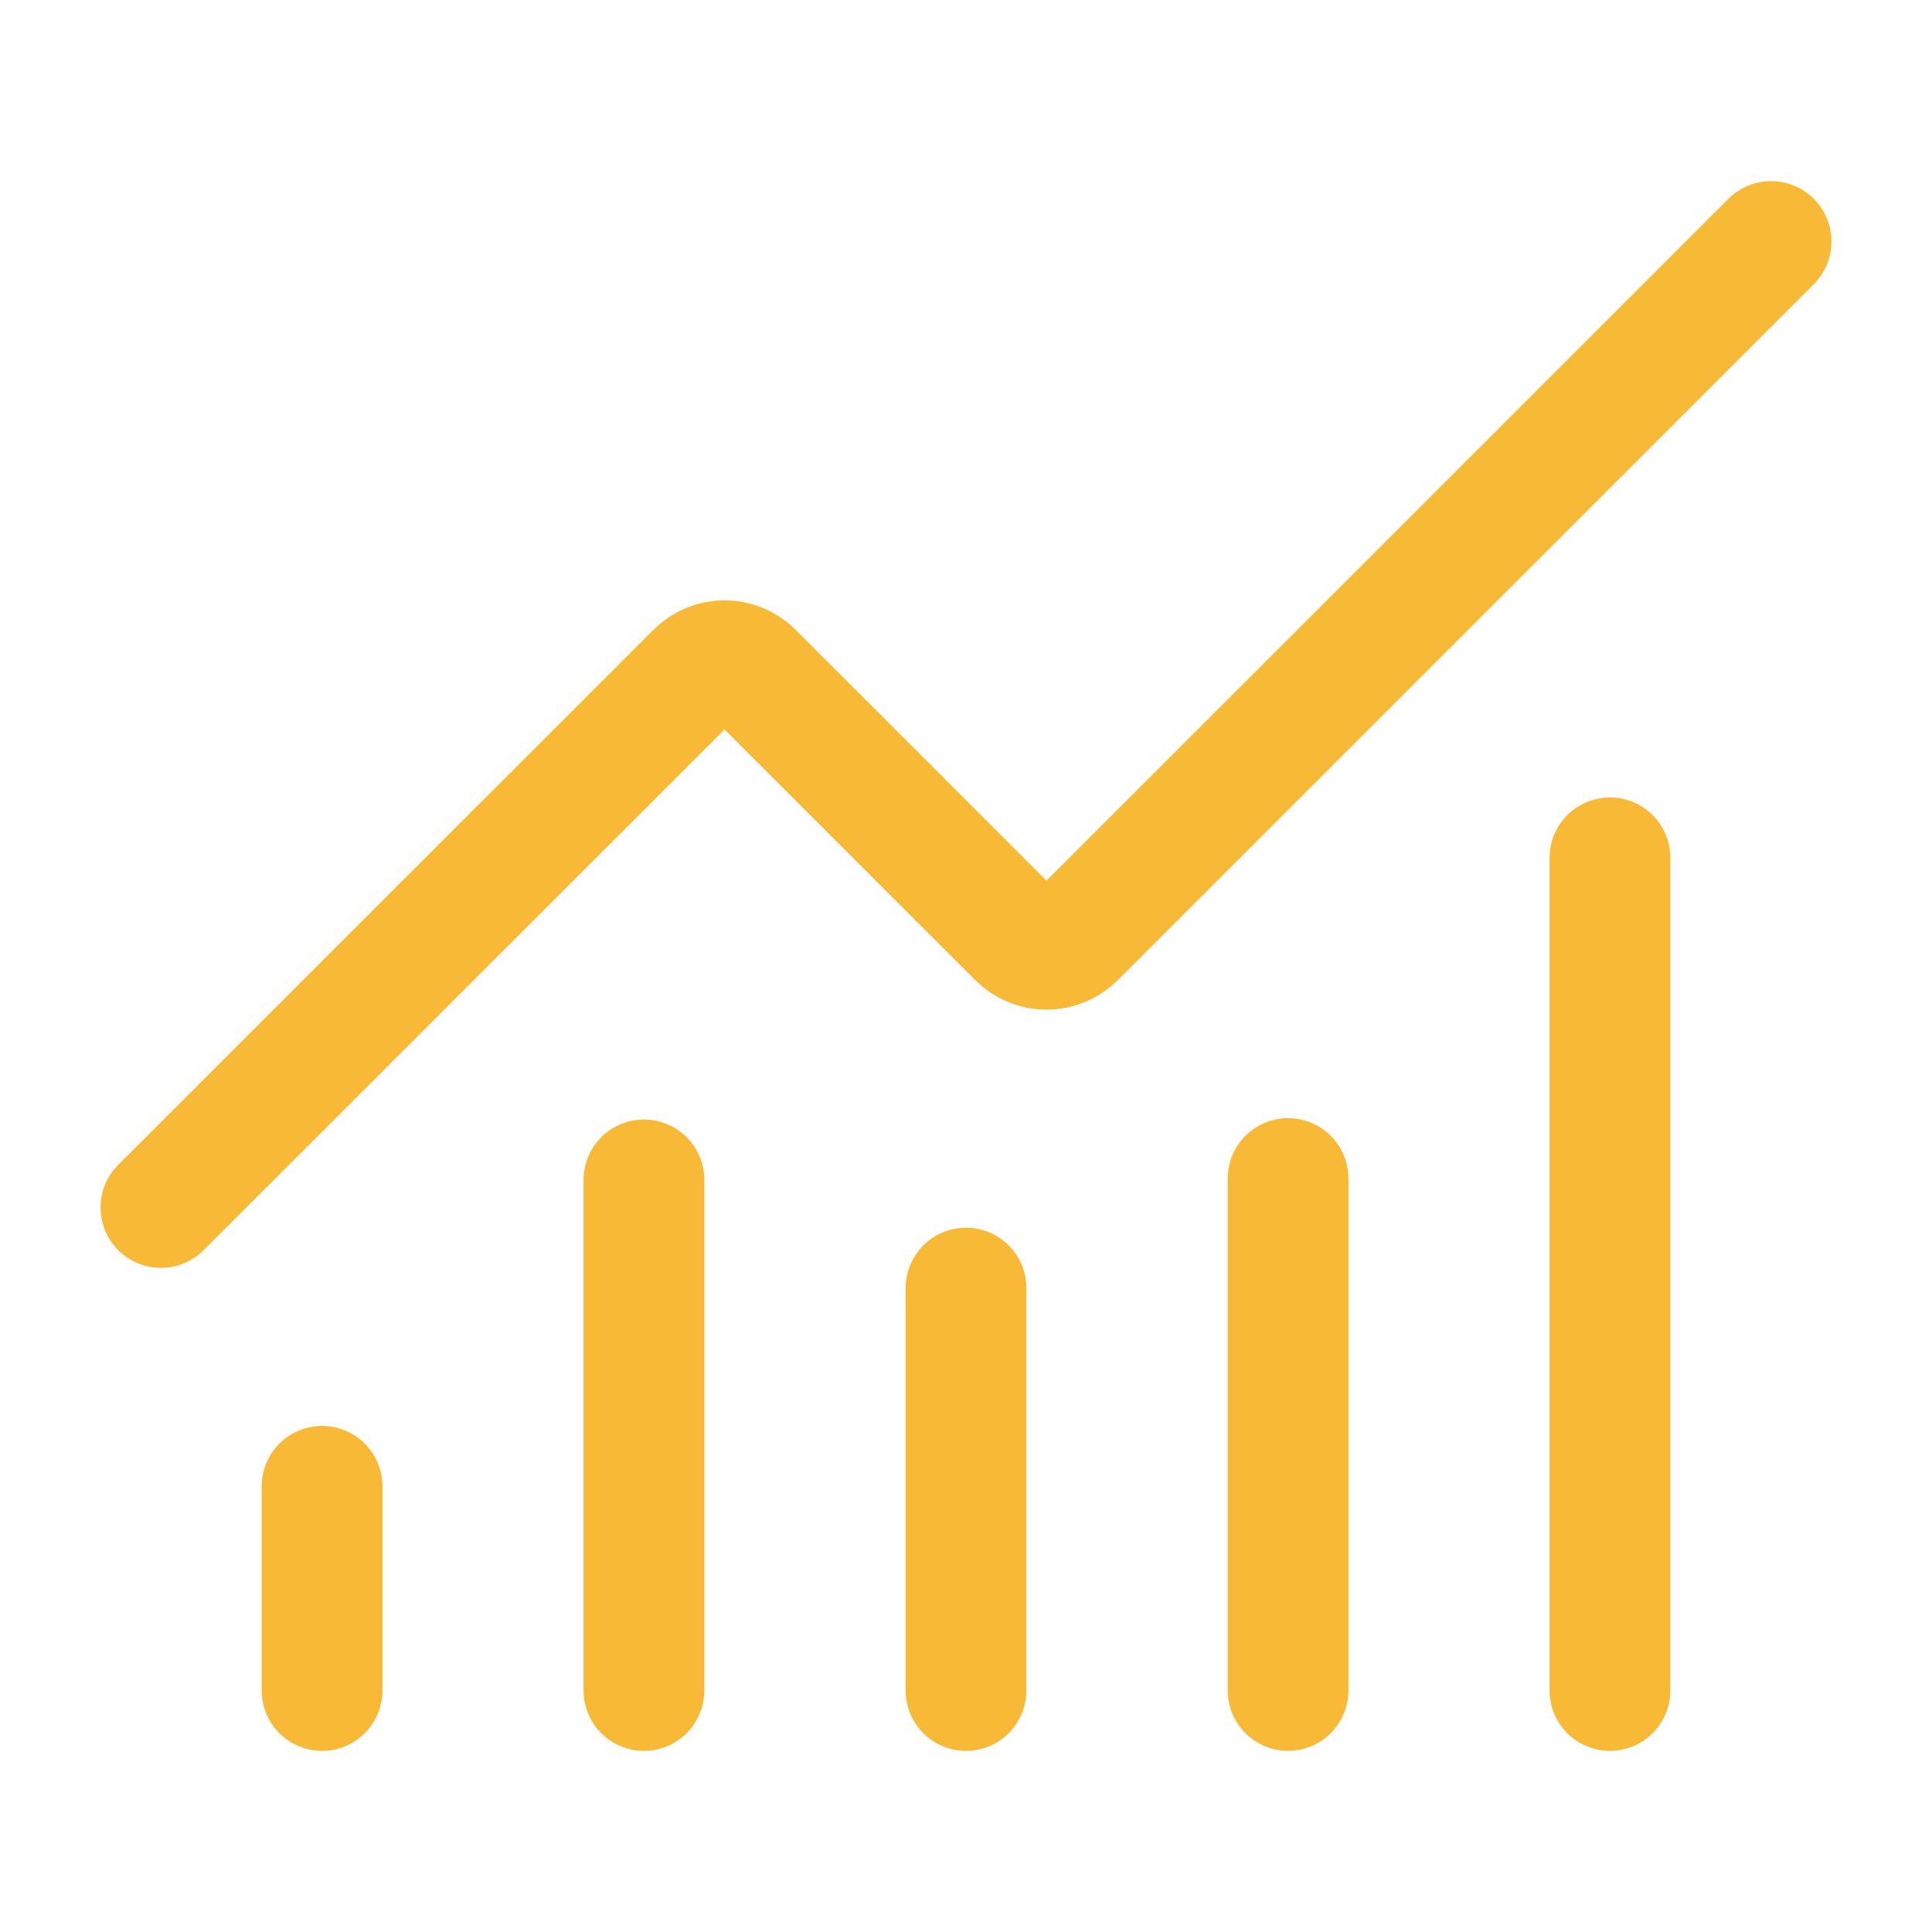
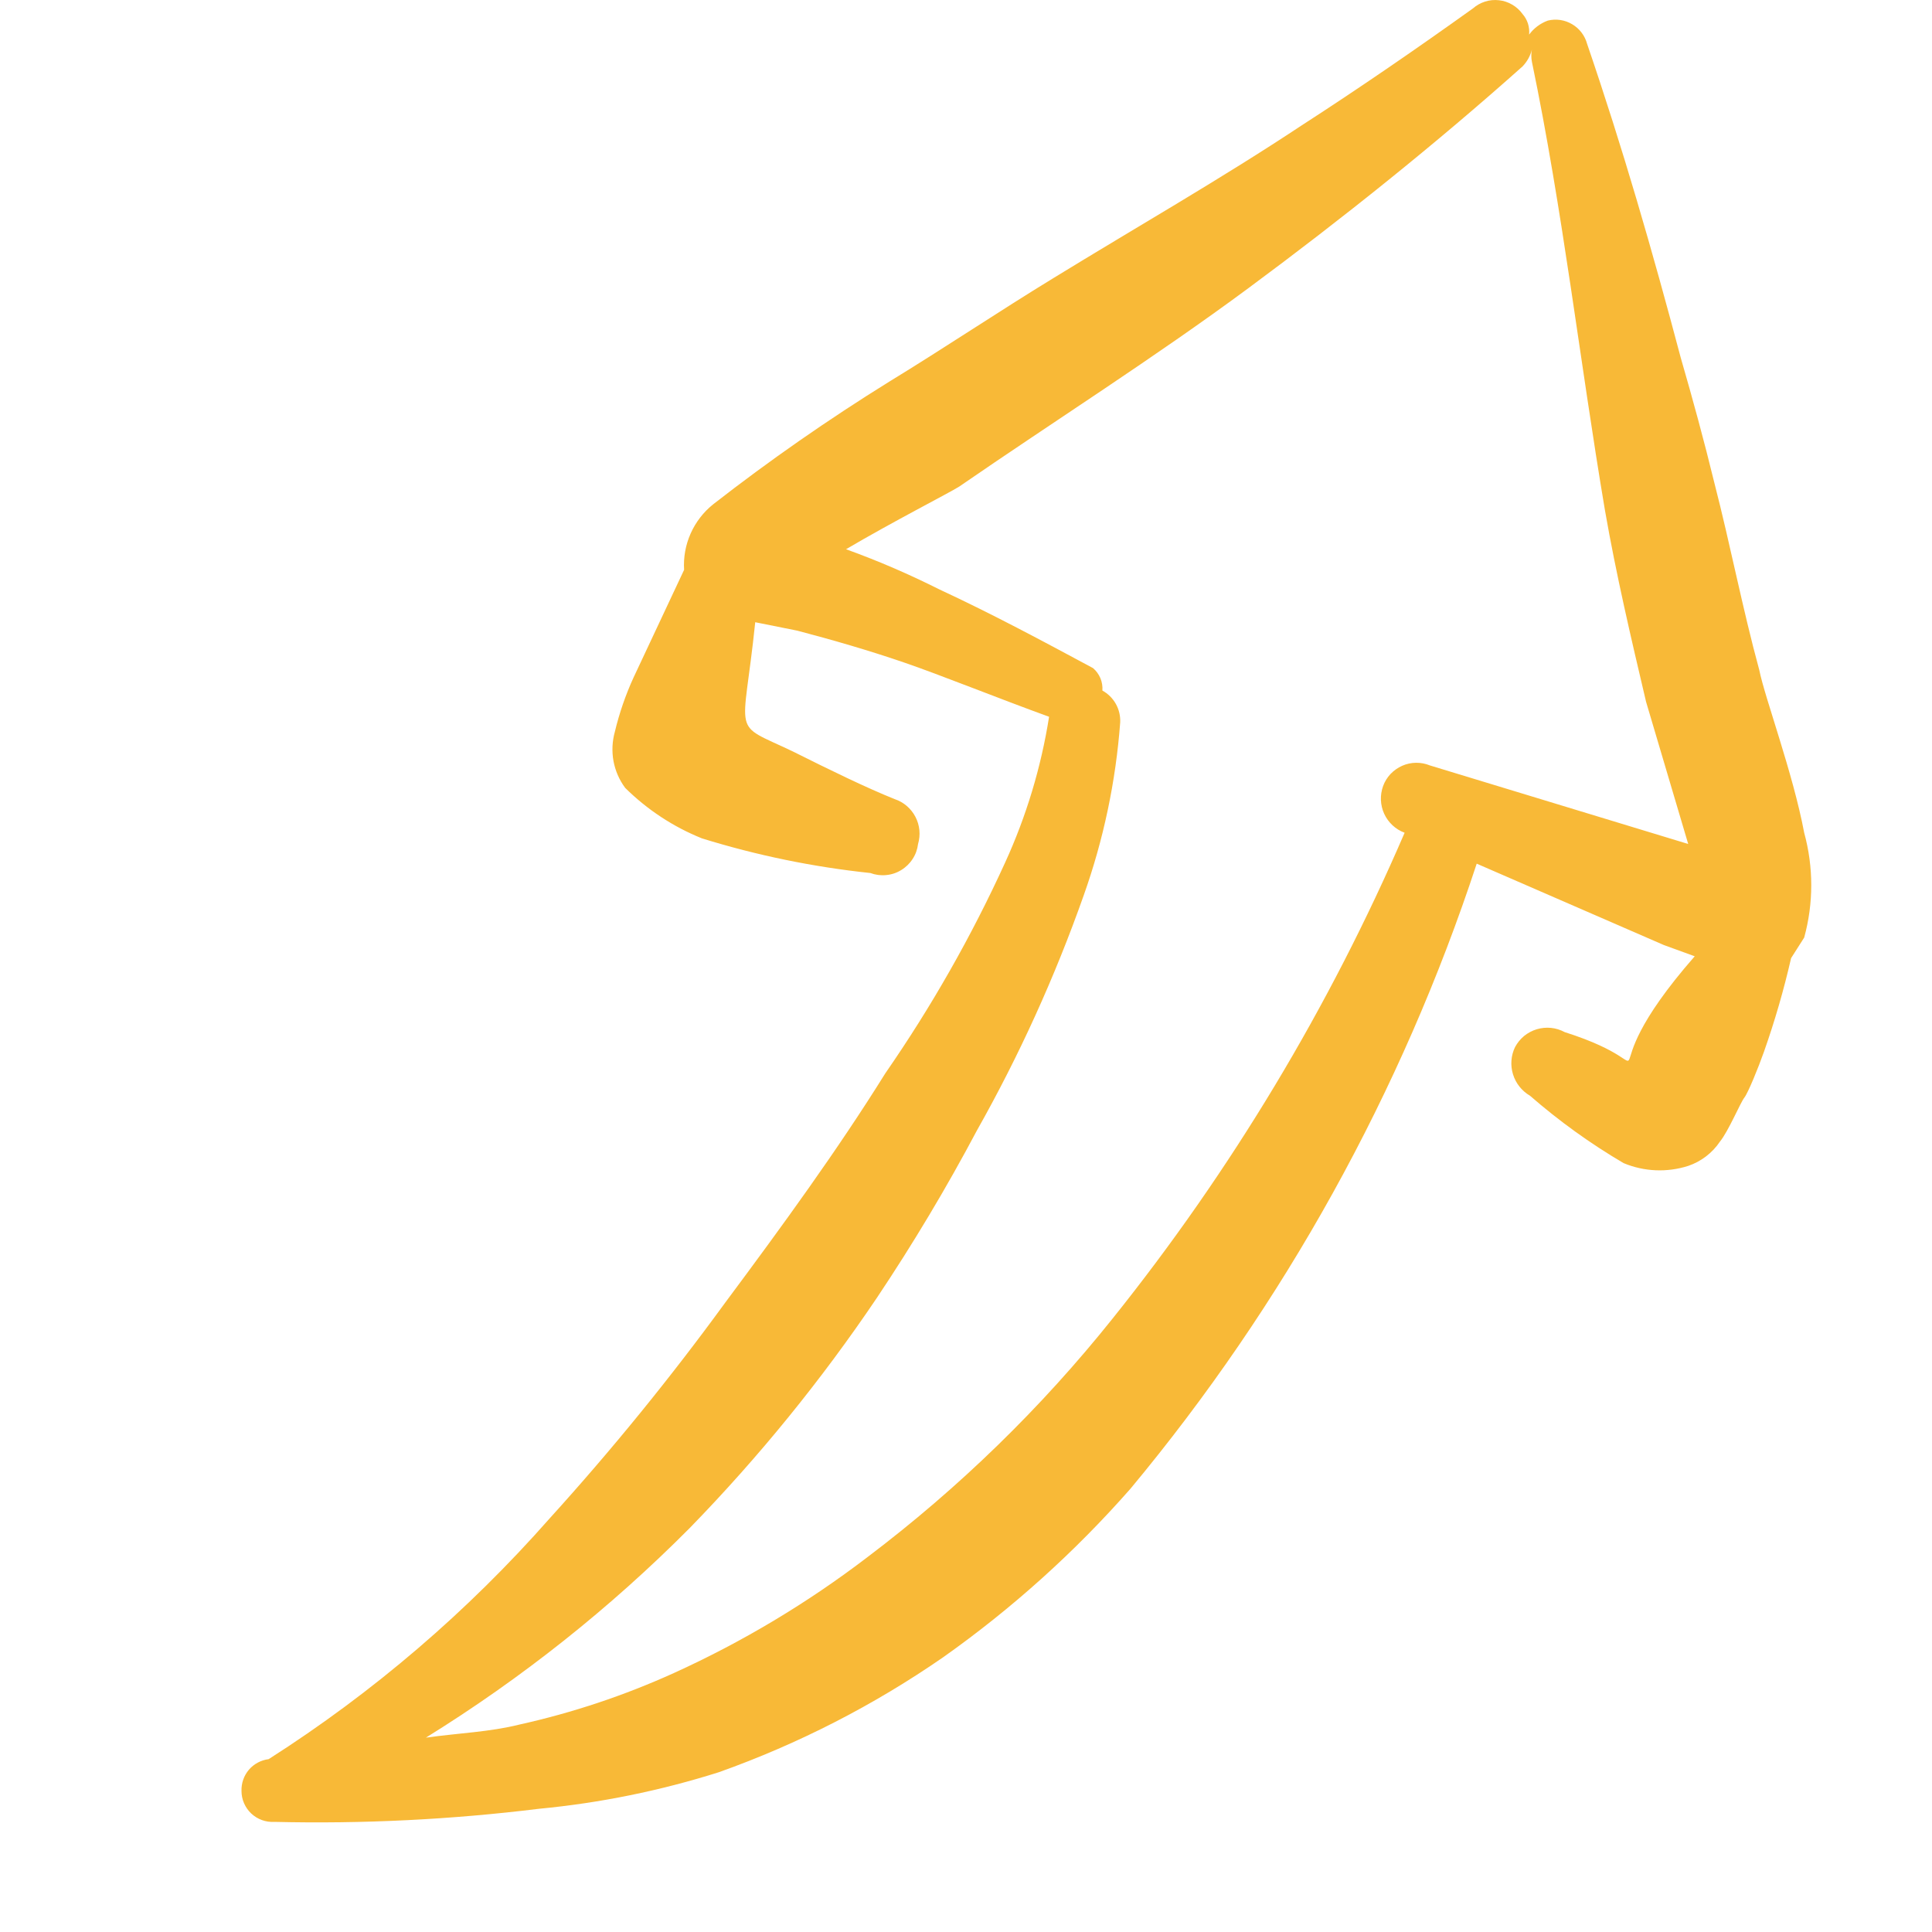
- <svg xmlns="http://www.w3.org/2000/svg" viewBox="0 0 32 32" width="32" height="32" fill="none">
-   <g transform="translate(15 20.3346) scale(1 0.99984) translate(-0 -0)">
-     <path id="Vector" d="M1 1V7.667" stroke="#F8B937" stroke-width="2" stroke-linecap="round" stroke-linejoin="round" />
-   </g>
-   <g transform="translate(20.3344 18.5202) scale(1 0.999836) translate(-0 -0)">
-     <path id="Vector" d="M1 1V9.481" stroke="#F8B937" stroke-width="2" stroke-linecap="round" stroke-linejoin="round" />
-   </g>
-   <g transform="translate(25.6656 13.2081) scale(1 0.99999) translate(-0 -0)">
-     <path id="Vector" d="M1 1V14.792" stroke="#F8B937" stroke-width="2" stroke-linecap="round" stroke-linejoin="round" />
-   </g>
-   <g transform="translate(1.6655 3) scale(1.000079 1) translate(-0 -0)">
-     <path id="Vector" d="M27.667 1L16.139 12.528C16.077 12.59 16.003 12.639 15.922 12.673C15.841 12.707 15.754 12.724 15.667 12.724C15.579 12.724 15.492 12.707 15.411 12.673C15.33 12.639 15.257 12.59 15.195 12.528L10.805 8.139C10.68 8.014 10.511 7.943 10.334 7.943C10.157 7.943 9.988 8.014 9.863 8.139L1 17" stroke="#F8B937" stroke-width="2" stroke-linecap="round" stroke-linejoin="round" />
-   </g>
-   <g transform="translate(4.3344 23.6178) scale(1 0.999889) translate(-0 -0)">
-     <path id="Vector" d="M1 1V4.383" stroke="#F8B937" stroke-width="2" stroke-linecap="round" stroke-linejoin="round" />
-   </g>
-   <g transform="translate(9.6656 18.5427) scale(1 0.999835) translate(-0 -0)">
-     <path id="Vector" d="M1 1V9.459" stroke="#F8B937" stroke-width="2" stroke-linecap="round" stroke-linejoin="round" />
+ <svg xmlns="http://www.w3.org/2000/svg" width="32" height="32" viewBox="0 0 32 32" fill="none">
+   <g id="Group" transform="translate(4 0)">
+     <path id="Vector" fill-rule="evenodd" clip-rule="evenodd" d="M23.962 19.311C24.177 19.238 24.362 19.096 24.488 18.908C24.628 18.738 24.829 18.257 24.892 18.18C24.953 18.102 25.124 17.684 25.217 17.42C25.396 16.912 25.546 16.395 25.666 15.87L25.883 15.529C26.039 14.961 26.039 14.362 25.883 13.793C25.697 12.802 25.232 11.562 25.139 11.097C24.86 10.074 24.659 9.02 24.395 7.997C24.225 7.299 24.039 6.618 23.837 5.92C23.373 4.169 22.877 2.448 22.288 0.728C22.251 0.591 22.163 0.474 22.041 0.402C21.919 0.329 21.774 0.307 21.637 0.341C21.513 0.386 21.405 0.467 21.327 0.573C21.333 0.512 21.326 0.45 21.308 0.391C21.289 0.333 21.259 0.278 21.218 0.232C21.173 0.169 21.115 0.116 21.047 0.077C20.98 0.037 20.905 0.012 20.828 0.004C20.751 -0.005 20.672 0.002 20.598 0.026C20.524 0.049 20.455 0.088 20.397 0.139C19.467 0.805 18.521 1.456 17.561 2.076C16.228 2.96 14.817 3.766 13.453 4.603C12.539 5.161 11.64 5.765 10.726 6.323C9.719 6.948 8.746 7.625 7.812 8.353C7.651 8.482 7.523 8.648 7.439 8.837C7.355 9.026 7.318 9.232 7.331 9.438L6.494 11.221C6.362 11.509 6.258 11.811 6.184 12.12C6.14 12.277 6.132 12.443 6.161 12.604C6.191 12.766 6.257 12.918 6.355 13.05C6.719 13.41 7.151 13.695 7.626 13.886C8.535 14.168 9.469 14.36 10.416 14.46C10.499 14.491 10.588 14.503 10.677 14.494C10.766 14.486 10.851 14.458 10.927 14.411C11.003 14.365 11.068 14.302 11.116 14.227C11.165 14.153 11.195 14.068 11.206 13.979C11.25 13.829 11.235 13.668 11.162 13.529C11.09 13.391 10.967 13.285 10.819 13.236C10.354 13.05 9.749 12.755 9.129 12.445C8.091 11.949 8.308 12.259 8.509 10.306L9.207 10.446C9.796 10.601 10.385 10.771 10.974 10.973C11.562 11.174 12.523 11.562 13.376 11.872C13.244 12.707 12.999 13.52 12.647 14.289C12.091 15.508 11.427 16.675 10.664 17.777C9.873 19.047 8.959 20.303 8.013 21.574C7.107 22.818 6.134 24.014 5.1 25.154C3.744 26.693 2.179 28.034 0.45 29.137C0.323 29.153 0.206 29.215 0.122 29.313C0.039 29.411 -0.004 29.536 0 29.664C0 29.734 0.014 29.803 0.042 29.867C0.07 29.931 0.11 29.989 0.161 30.037C0.212 30.085 0.272 30.122 0.338 30.146C0.403 30.17 0.473 30.18 0.543 30.176C2.008 30.211 3.474 30.138 4.929 29.959C5.939 29.863 6.937 29.66 7.905 29.354C9.223 28.885 10.474 28.244 11.624 27.448C12.763 26.642 13.803 25.706 14.724 24.658C17.27 21.599 19.216 18.086 20.459 14.305L23.559 15.653L24.07 15.839C22.102 18.087 23.869 17.715 21.916 17.095C21.846 17.057 21.769 17.033 21.689 17.025C21.61 17.017 21.53 17.025 21.453 17.048C21.377 17.071 21.306 17.109 21.244 17.159C21.183 17.21 21.132 17.272 21.094 17.343C21.026 17.483 21.014 17.645 21.06 17.794C21.106 17.944 21.207 18.07 21.342 18.149C21.823 18.568 22.342 18.942 22.892 19.265C23.232 19.407 23.611 19.423 23.962 19.311ZM19.684 12.678C19.611 12.648 19.532 12.633 19.453 12.634C19.374 12.635 19.296 12.652 19.224 12.684C19.152 12.716 19.087 12.762 19.032 12.819C18.978 12.877 18.936 12.944 18.909 13.018C18.854 13.169 18.86 13.334 18.927 13.48C18.994 13.625 19.116 13.738 19.265 13.793C18.021 16.679 16.394 19.384 14.43 21.837C13.246 23.319 11.882 24.646 10.369 25.79C9.376 26.549 8.299 27.194 7.161 27.711C6.34 28.083 5.483 28.369 4.604 28.564C4.108 28.688 3.612 28.703 3.054 28.781C4.641 27.798 6.108 26.633 7.424 25.309C8.569 24.133 9.606 22.857 10.524 21.496C11.123 20.6 11.677 19.674 12.182 18.722C12.883 17.479 13.474 16.177 13.949 14.832C14.278 13.907 14.481 12.943 14.554 11.965C14.559 11.858 14.534 11.752 14.482 11.659C14.43 11.566 14.352 11.489 14.259 11.438C14.264 11.368 14.253 11.298 14.226 11.233C14.199 11.169 14.157 11.111 14.104 11.066C13.267 10.616 12.43 10.167 11.562 9.764C11.067 9.516 10.571 9.299 10.013 9.097C10.803 8.632 11.717 8.167 11.888 8.059C13.438 6.99 15.127 5.92 16.677 4.773C18.227 3.626 19.777 2.386 21.218 1.1C21.293 1.022 21.347 0.926 21.373 0.821C21.36 0.887 21.36 0.956 21.373 1.022C21.885 3.487 22.164 5.967 22.582 8.446C22.768 9.516 23.016 10.57 23.264 11.624L23.962 13.979L19.684 12.678Z" fill="#F8B937" />
  </g>
</svg>
